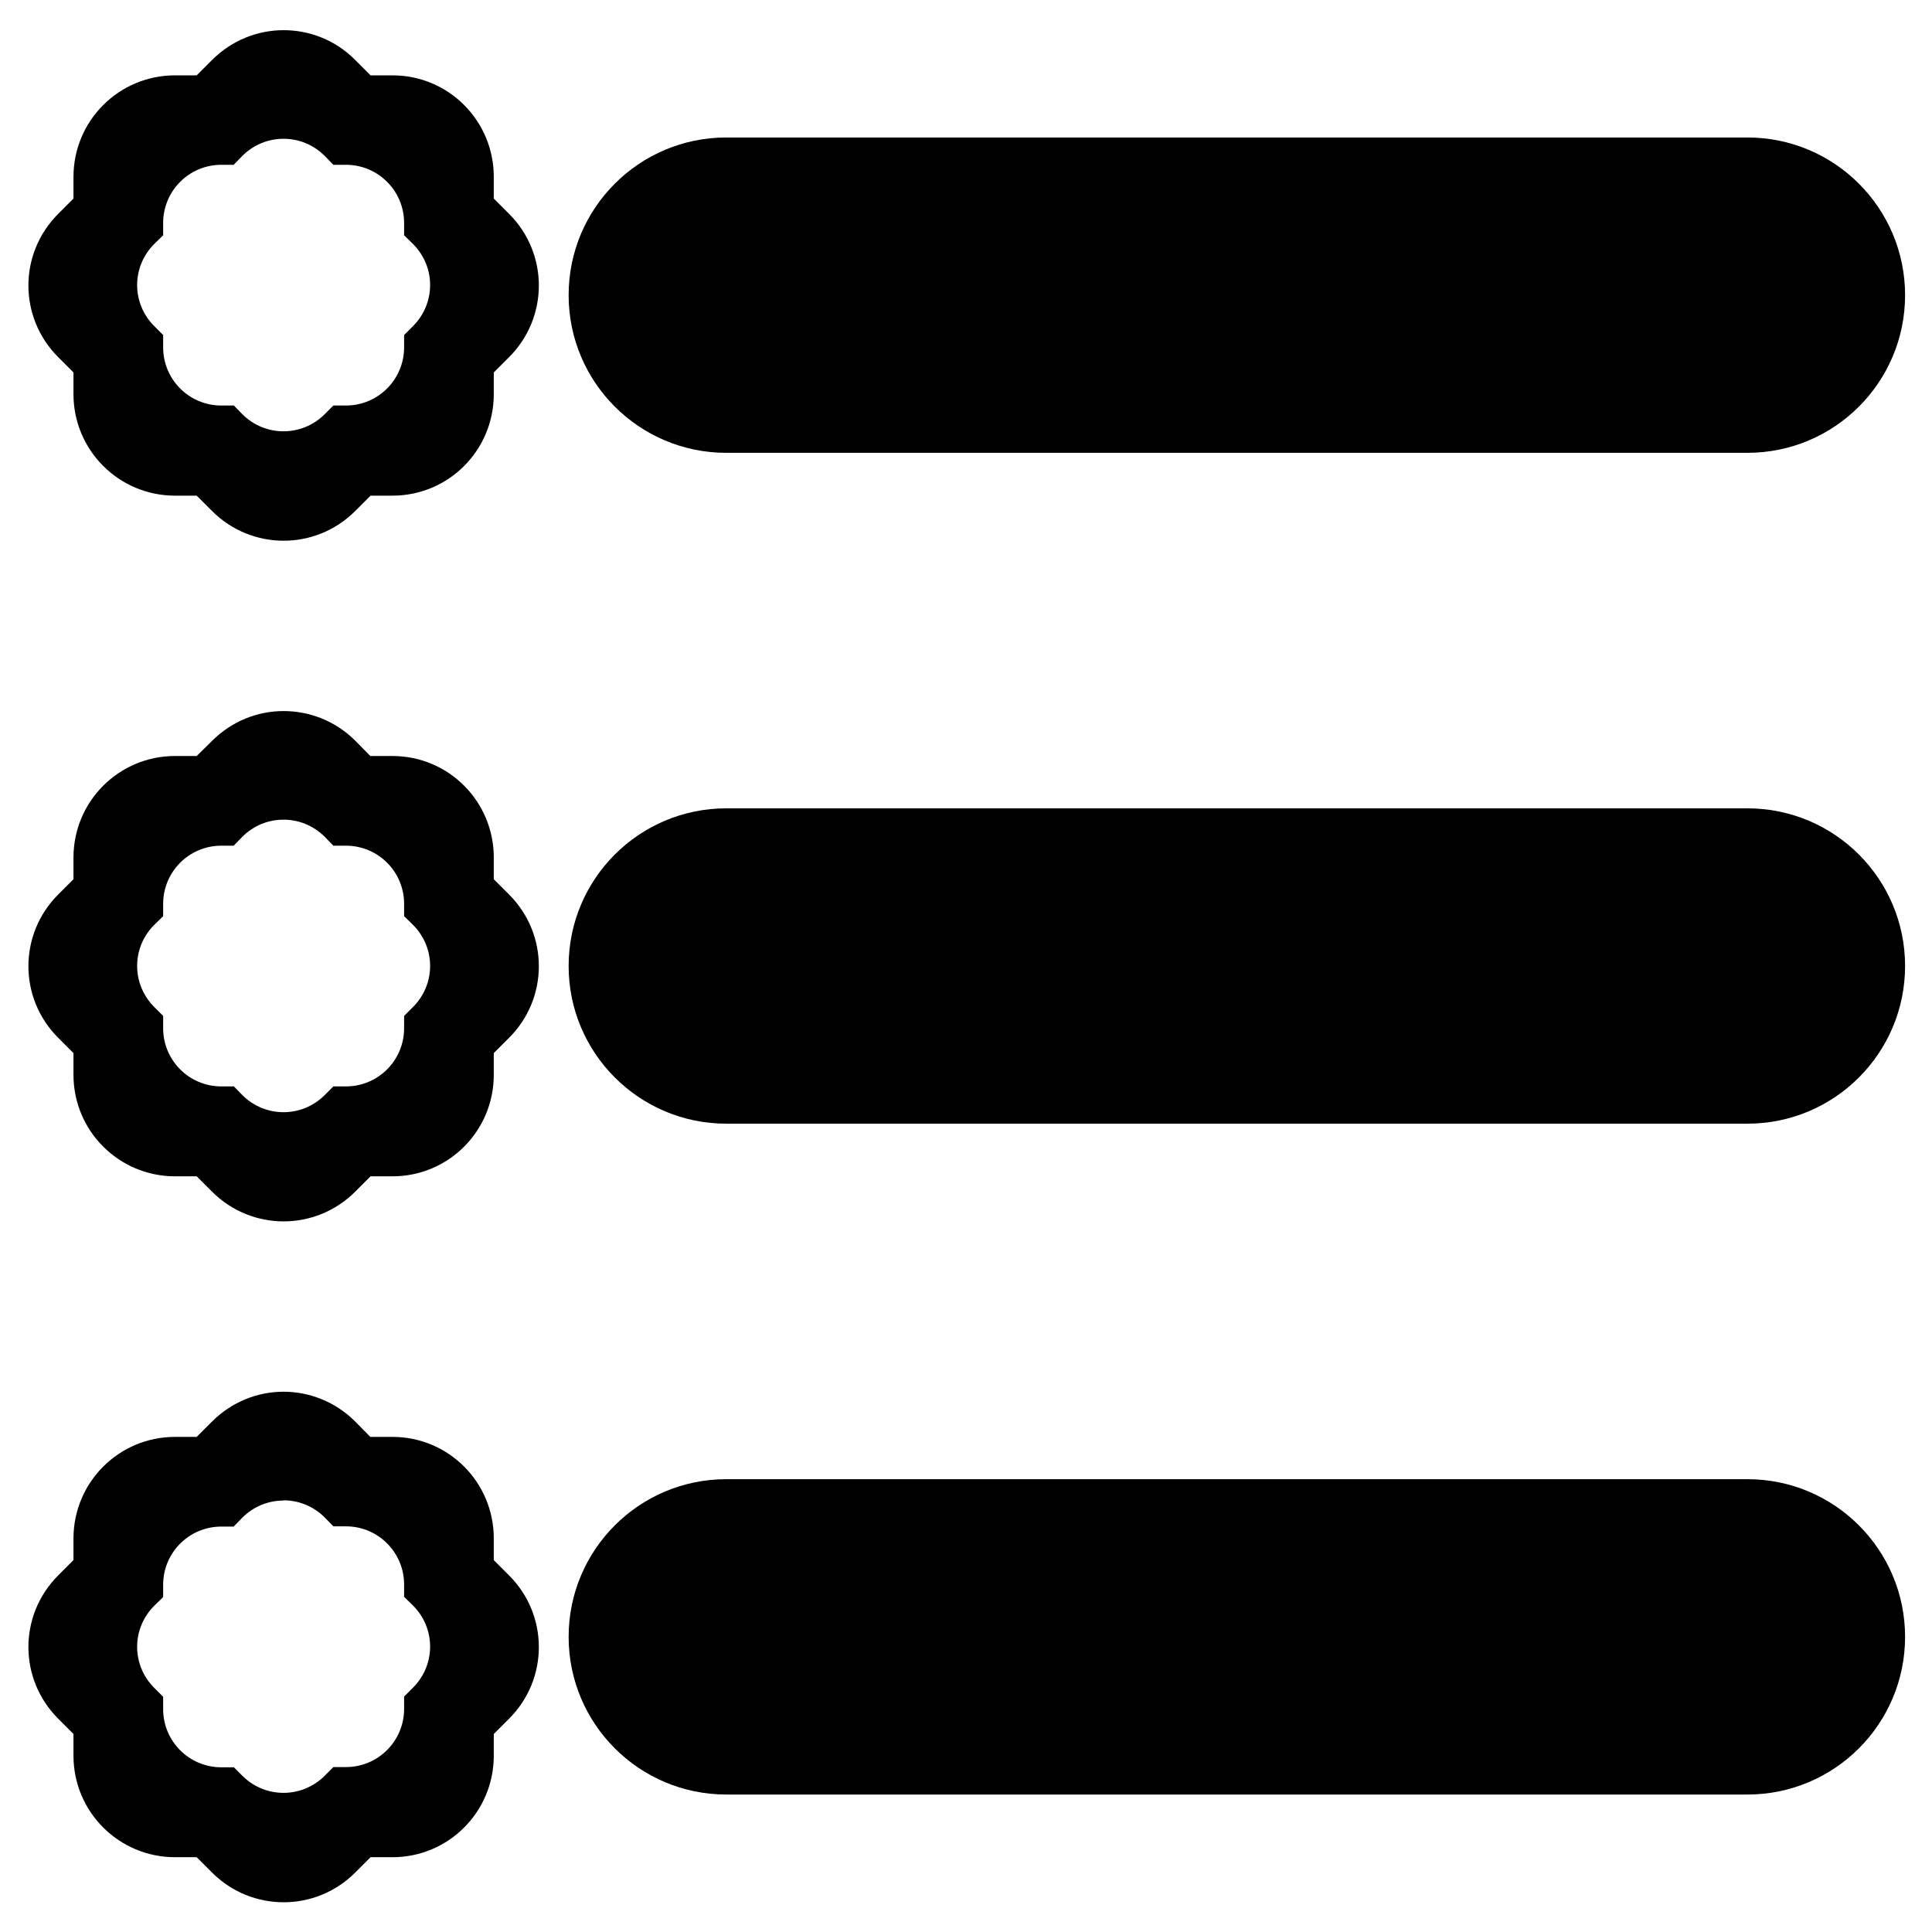
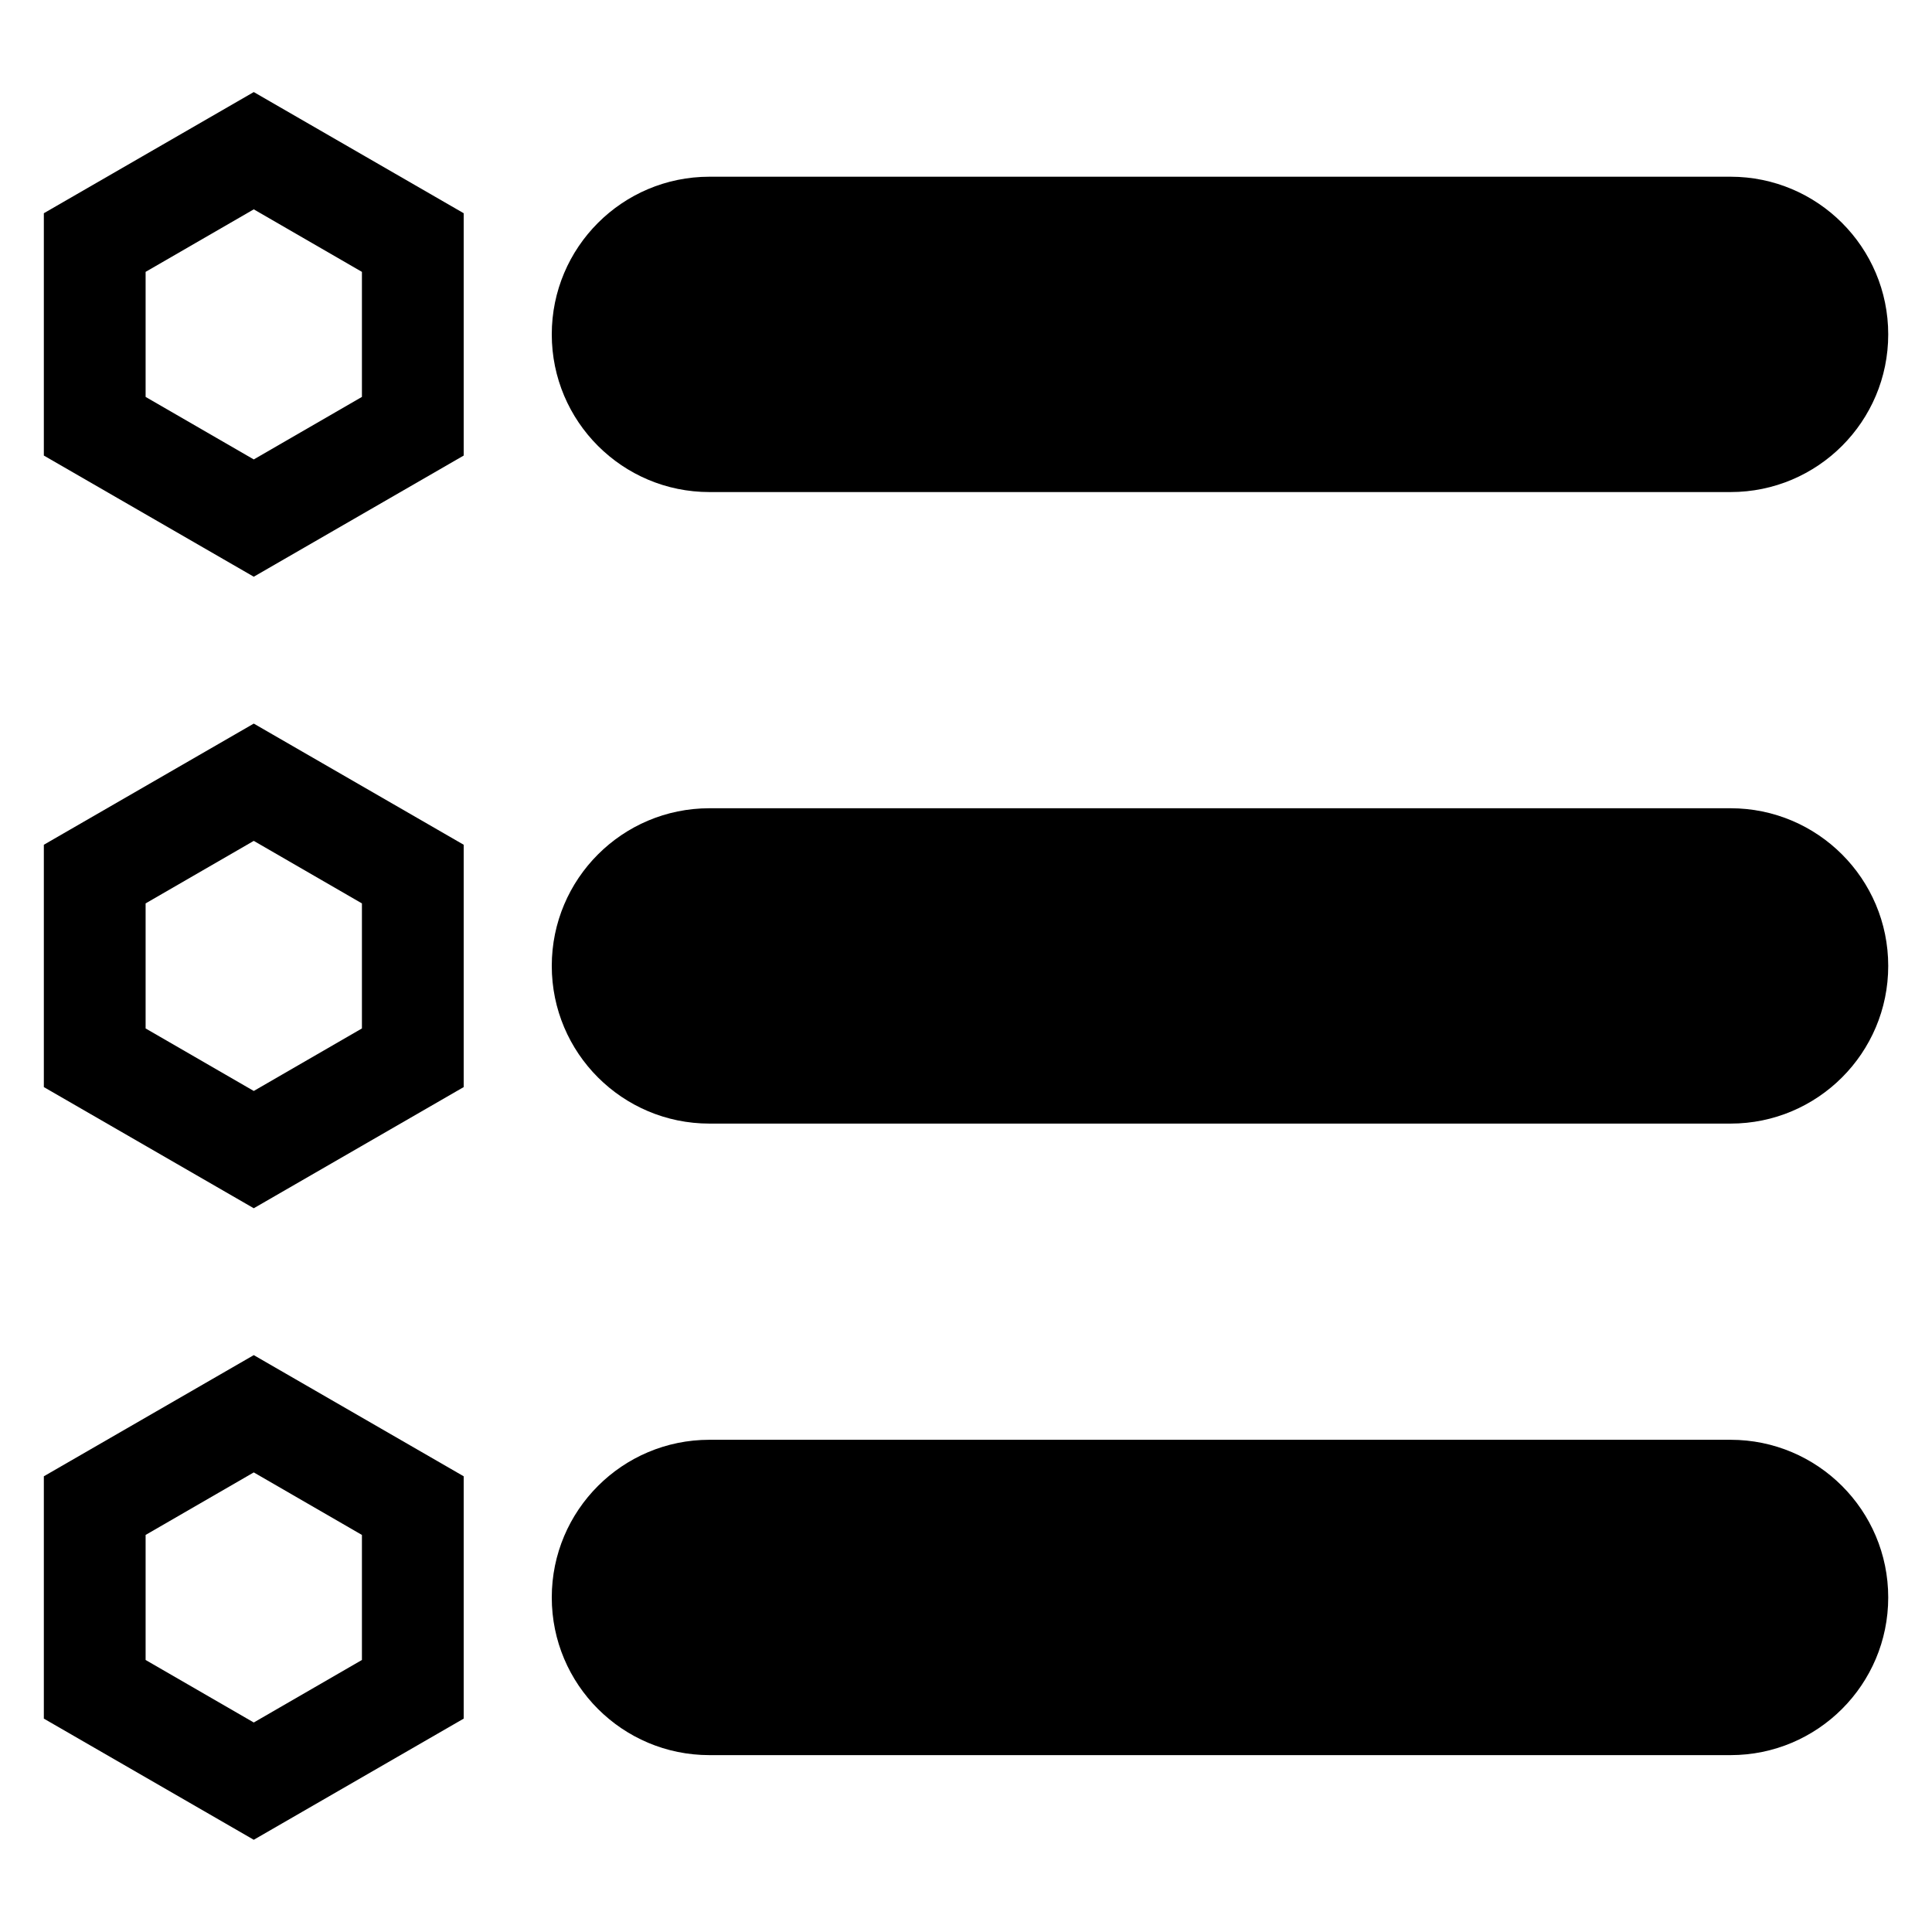
- <svg xmlns="http://www.w3.org/2000/svg" id="svg849" version="1.1" viewBox="0 0 8.467 8.467" height="32" width="32">
+ <svg xmlns="http://www.w3.org/2000/svg" width="32" height="32" viewBox="0 0 8.467 8.467" version="1.1" id="svg849">
  <defs id="defs843">
    </defs>
  <g id="layer1">
-     <g transform="translate(0.1790277,0.05352348)" id="g30">
-       <rect style="fill:#000000;stroke-width:0.173;stroke-linecap:round;stroke-linejoin:round" id="rect141" width="5.857" height="1.382" x="2.313" y="3.489" rx="0.691" ry="0.691" />
-       <rect ry="0.691" rx="0.691" y="0.549" x="2.313" height="1.382" width="5.857" id="rect143" style="fill:#000000;stroke-width:0.173;stroke-linecap:round;stroke-linejoin:round" />
-       <rect style="fill:#000000;stroke-width:0.173;stroke-linecap:round;stroke-linejoin:round" id="rect145" width="5.857" height="1.382" x="2.313" y="6.429" rx="0.691" ry="0.691" />
-     </g>
-     <g transform="translate(0,-0.01978883)" id="g48">
-       <path id="rect139" style="fill:#000000;stroke-width:0.112;stroke-linecap:round;stroke-linejoin:round" d="m 1.243,3.136 c -0.114,0 -0.227,0.044 -0.314,0.131 L 0.862,3.333 H 0.767 c -0.246,0 -0.445,0.199 -0.445,0.445 v 0.095 l -0.067,0.067 c -0.174,0.174 -0.174,0.454 0,0.628 l 0.067,0.067 v 0.095 c 0,0.246 0.199,0.445 0.445,0.445 h 0.095 l 0.067,0.067 c 0.174,0.174 0.454,0.174 0.628,0 l 0.067,-0.067 h 0.096 c 0.246,0 0.444,-0.199 0.444,-0.445 v -0.095 l 0.067,-0.067 c 0.174,-0.174 0.174,-0.454 0,-0.628 l -0.067,-0.067 v -0.095 c 0,-0.246 -0.198,-0.445 -0.444,-0.445 H 1.623 L 1.557,3.266 C 1.47,3.179 1.356,3.136 1.243,3.136 Z m 0,0.476 c 0.065,0 0.13,0.025 0.18,0.075 l 0.038,0.039 h 0.055 c 0.141,0 0.255,0.114 0.255,0.255 v 0.054 l 0.039,0.038 c 0.1,0.1 0.1,0.26 0,0.36 l -0.039,0.039 v 0.054 c 0,0.141 -0.114,0.255 -0.255,0.255 h -0.055 l -0.038,0.038 c -0.1,0.1 -0.261,0.1 -0.361,0 L 1.025,4.781 H 0.97 c -0.141,0 -0.255,-0.114 -0.255,-0.255 v -0.054 l -0.039,-0.039 c -0.1,-0.1 -0.1,-0.26 0,-0.36 l 0.039,-0.038 v -0.054 c 1.3e-7,-0.141 0.114,-0.255 0.255,-0.255 h 0.054 l 0.038,-0.039 c 0.05,-0.05 0.115,-0.075 0.18,-0.075 z" />
-       <path d="m 1.243,0.152 c -0.114,0 -0.227,0.044 -0.314,0.131 l -0.067,0.067 H 0.767 c -0.246,0 -0.445,0.199 -0.445,0.445 v 0.095 l -0.067,0.067 c -0.174,0.174 -0.174,0.454 0,0.628 l 0.067,0.067 v 0.095 c 0,0.246 0.199,0.445 0.445,0.445 h 0.095 l 0.067,0.067 c 0.174,0.174 0.454,0.174 0.628,0 l 0.067,-0.067 h 0.096 c 0.246,0 0.444,-0.199 0.444,-0.445 v -0.095 l 0.067,-0.067 c 0.174,-0.174 0.174,-0.454 0,-0.628 l -0.067,-0.067 v -0.095 c 0,-0.246 -0.198,-0.445 -0.444,-0.445 h -0.096 l -0.067,-0.067 C 1.47,0.195 1.356,0.152 1.243,0.152 Z m 0,0.476 c 0.065,0 0.13,0.025 0.18,0.075 l 0.038,0.039 h 0.055 c 0.141,0 0.255,0.114 0.255,0.255 v 0.054 l 0.039,0.038 c 0.1,0.1 0.1,0.26 0,0.36 l -0.039,0.039 v 0.054 c 0,0.141 -0.114,0.255 -0.255,0.255 h -0.055 l -0.038,0.038 c -0.1,0.1 -0.261,0.1 -0.361,0 L 1.025,1.797 H 0.97 c -0.141,0 -0.255,-0.114 -0.255,-0.255 v -0.054 l -0.039,-0.039 c -0.1,-0.1 -0.1,-0.26 0,-0.36 l 0.039,-0.038 v -0.054 c 1.3e-7,-0.141 0.114,-0.255 0.255,-0.255 h 0.054 l 0.038,-0.039 c 0.05,-0.05 0.115,-0.075 0.18,-0.075 z" style="fill:#000000;stroke-width:0.112;stroke-linecap:round;stroke-linejoin:round" id="path41" />
-       <path id="path43" style="fill:#000000;stroke-width:0.112;stroke-linecap:round;stroke-linejoin:round" d="m 1.243,6.119 c -0.114,0 -0.227,0.044 -0.314,0.131 L 0.862,6.317 H 0.767 c -0.246,0 -0.445,0.199 -0.445,0.445 v 0.095 l -0.067,0.067 c -0.174,0.174 -0.174,0.454 0,0.628 l 0.067,0.067 v 0.095 c 0,0.246 0.199,0.445 0.445,0.445 h 0.095 l 0.067,0.067 c 0.174,0.174 0.454,0.174 0.628,0 l 0.067,-0.067 h 0.096 c 0.246,0 0.444,-0.199 0.444,-0.445 v -0.095 l 0.067,-0.067 c 0.174,-0.174 0.174,-0.454 0,-0.628 l -0.067,-0.067 v -0.095 c 0,-0.246 -0.198,-0.445 -0.444,-0.445 H 1.623 L 1.557,6.25 C 1.47,6.163 1.356,6.119 1.243,6.119 Z m 0,0.476 c 0.065,0 0.13,0.025 0.18,0.075 l 0.038,0.039 h 0.055 c 0.141,0 0.255,0.114 0.255,0.255 v 0.054 l 0.039,0.038 c 0.1,0.1 0.1,0.26 0,0.36 l -0.039,0.039 v 0.054 c 0,0.141 -0.114,0.255 -0.255,0.255 h -0.055 l -0.038,0.038 c -0.1,0.1 -0.261,0.1 -0.361,0 L 1.025,7.765 H 0.97 c -0.141,0 -0.255,-0.114 -0.255,-0.255 v -0.054 l -0.039,-0.039 c -0.1,-0.1 -0.1,-0.26 0,-0.36 l 0.039,-0.038 v -0.054 c 1.3e-7,-0.141 0.114,-0.255 0.255,-0.255 h 0.054 l 0.038,-0.039 c 0.05,-0.05 0.115,-0.075 0.18,-0.075 z" />
+     <g transform="translate(-0.07385969,0.1294676)" id="g11676">
+       <g id="g11647">
+         <rect ry="0.691" rx="0.691" y="0.645" x="2.492" height="1.382" width="5.857" id="rect143" style="fill:#000000;stroke-width:0.173;stroke-linecap:round;stroke-linejoin:round" />
+         <path d="M 1.186,0.274 0.266,0.805 V 1.867 L 1.186,2.398 2.106,1.867 V 0.805 Z m 0,0.514 0.474,0.274 V 1.61 L 1.186,1.884 0.712,1.61 V 1.062 Z" style="fill:#000000;stroke-width:0.666;stroke-linecap:round;stroke-linejoin:round" id="path11635" />
+       </g>
+       <g id="g11653" transform="translate(0,2.767686)">
+         <rect style="fill:#000000;stroke-width:0.173;stroke-linecap:round;stroke-linejoin:round" id="rect11649" width="5.857" height="1.382" x="2.492" y="0.645" rx="0.691" ry="0.691" />
+         <path id="path11651" style="fill:#000000;stroke-width:0.666;stroke-linecap:round;stroke-linejoin:round" d="M 1.186,0.274 0.266,0.805 V 1.867 L 1.186,2.398 2.106,1.867 V 0.805 Z m 0,0.514 0.474,0.274 V 1.61 L 1.186,1.884 0.712,1.61 V 1.062 Z" />
+       </g>
+       <g transform="translate(0,5.535373)" id="g11659">
+         <rect ry="0.691" rx="0.691" y="0.645" x="2.492" height="1.382" width="5.857" id="rect11655" style="fill:#000000;stroke-width:0.173;stroke-linecap:round;stroke-linejoin:round" />
+         <path d="M 1.186,0.274 0.266,0.805 V 1.867 L 1.186,2.398 2.106,1.867 V 0.805 Z m 0,0.514 0.474,0.274 V 1.61 L 1.186,1.884 0.712,1.61 V 1.062 Z" style="fill:#000000;stroke-width:0.666;stroke-linecap:round;stroke-linejoin:round" id="path11657" />
+       </g>
    </g>
  </g>
</svg>
